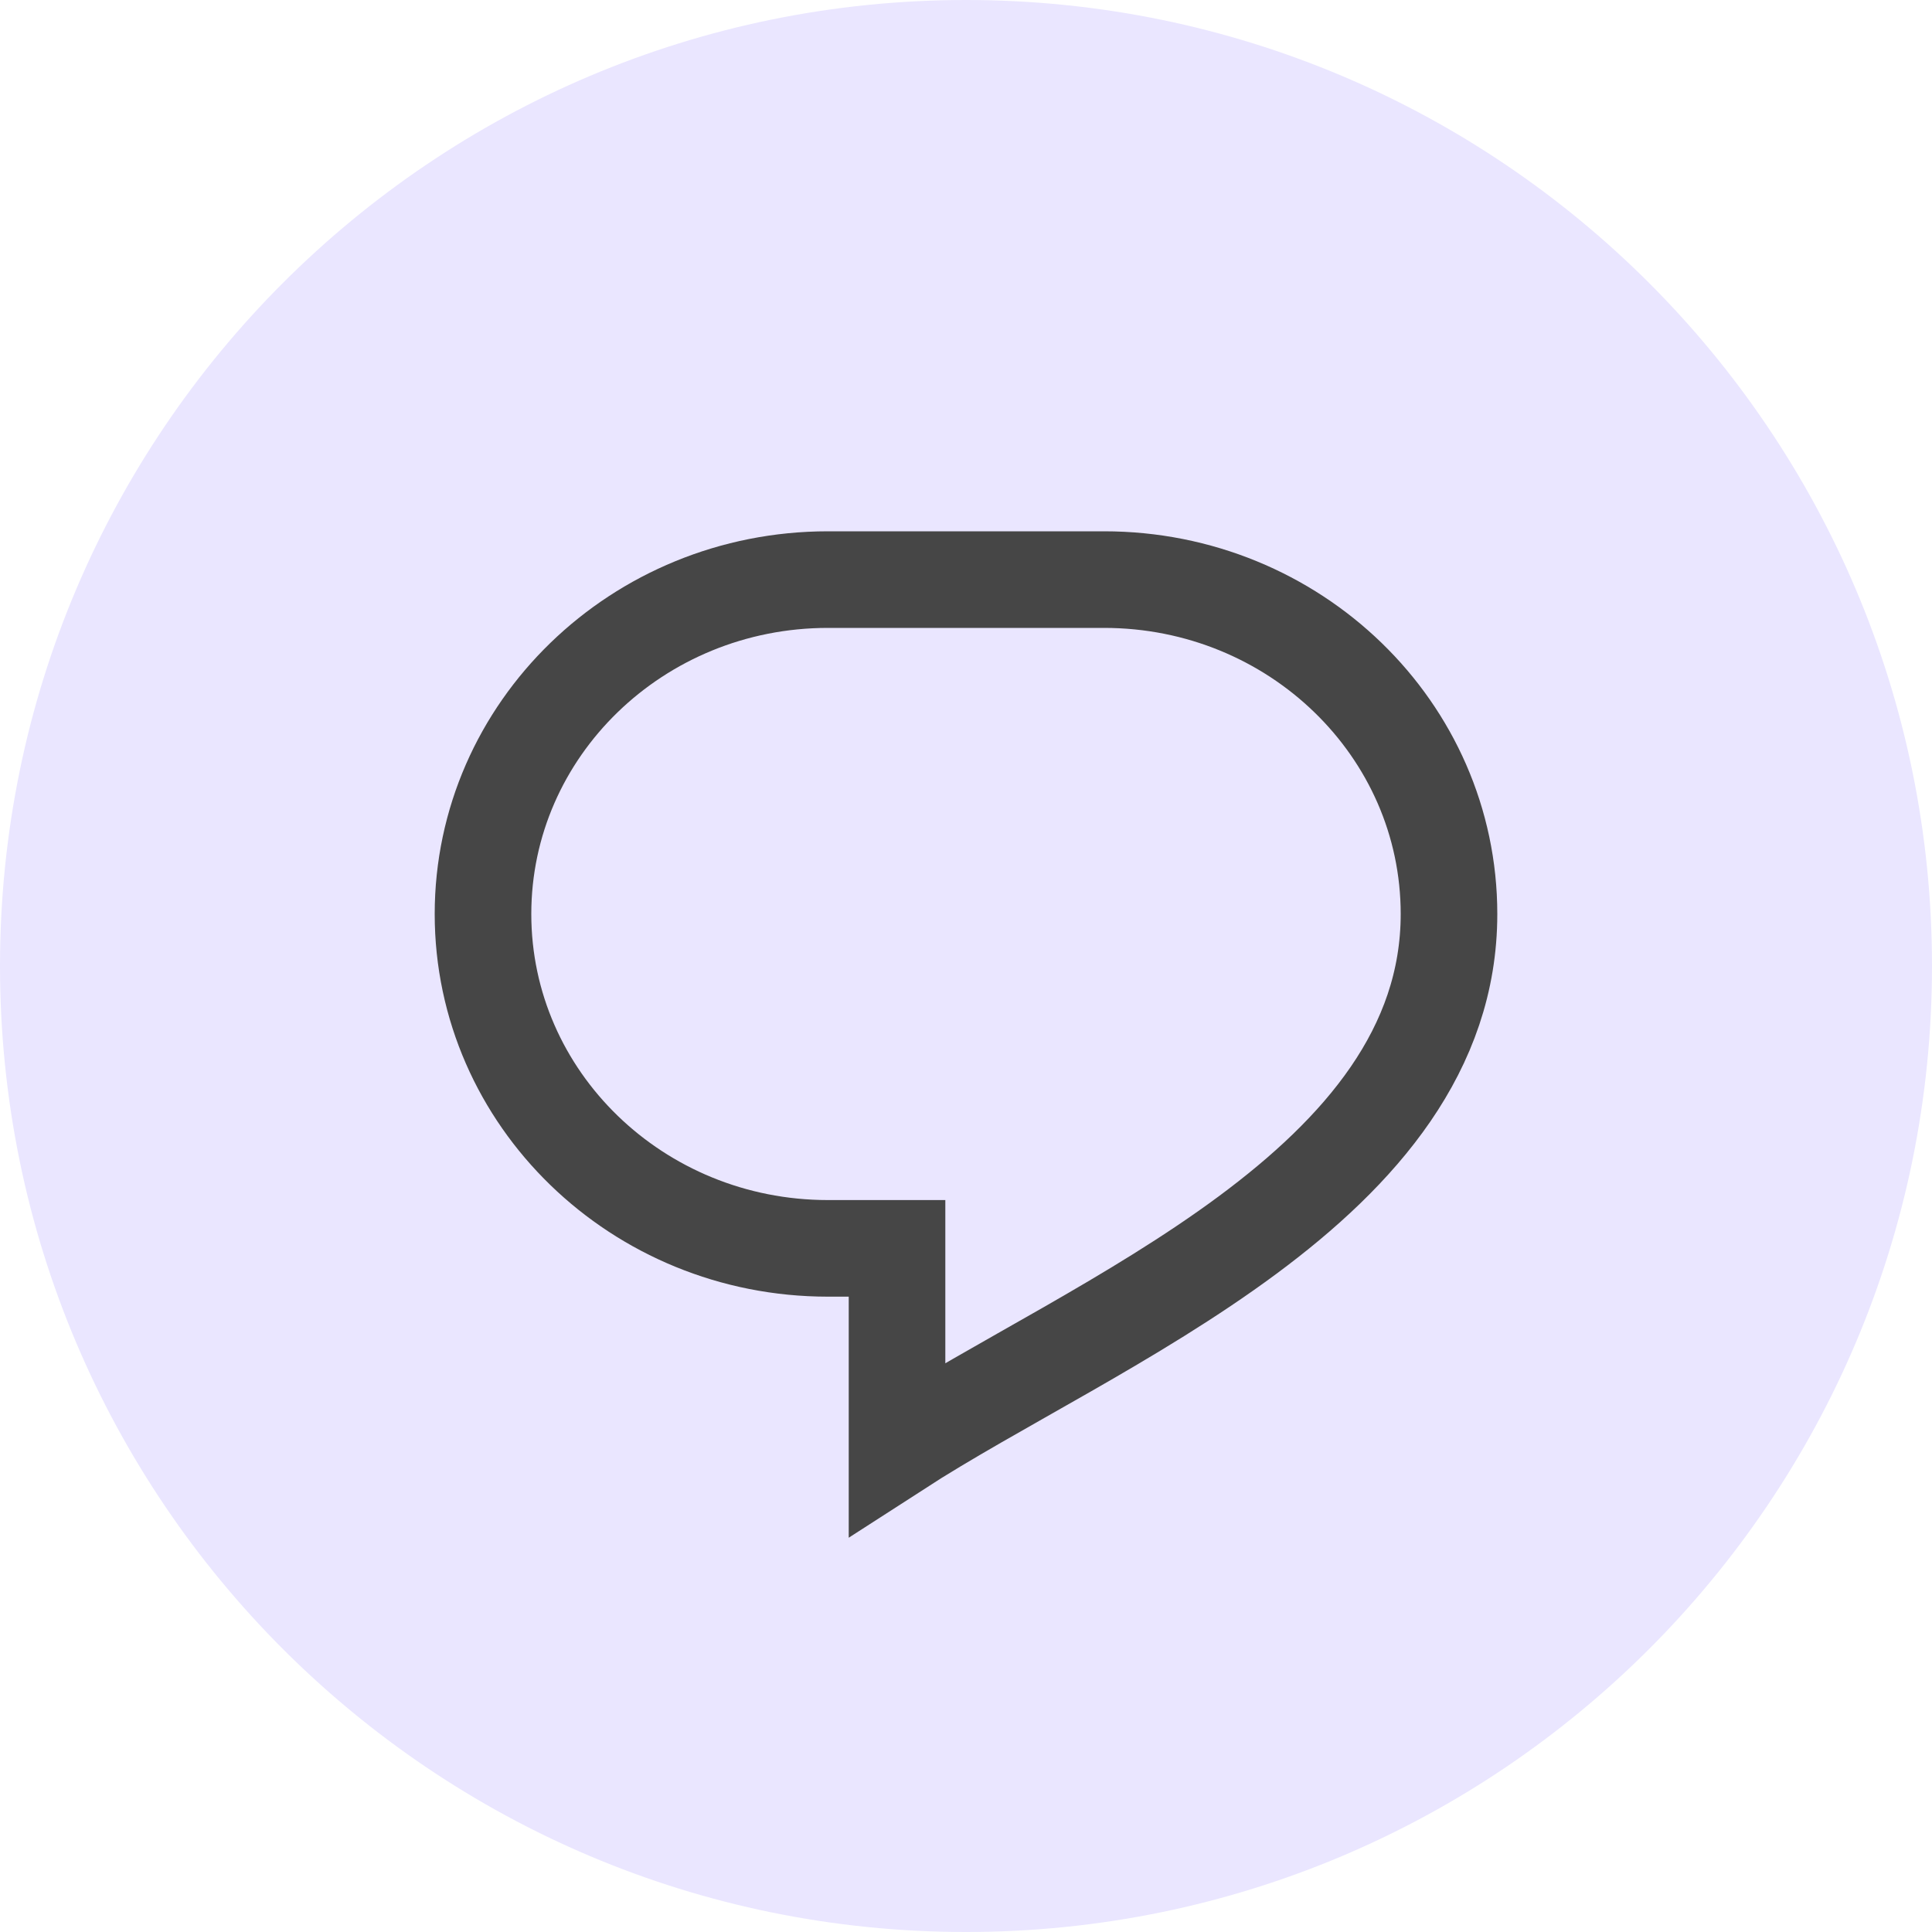
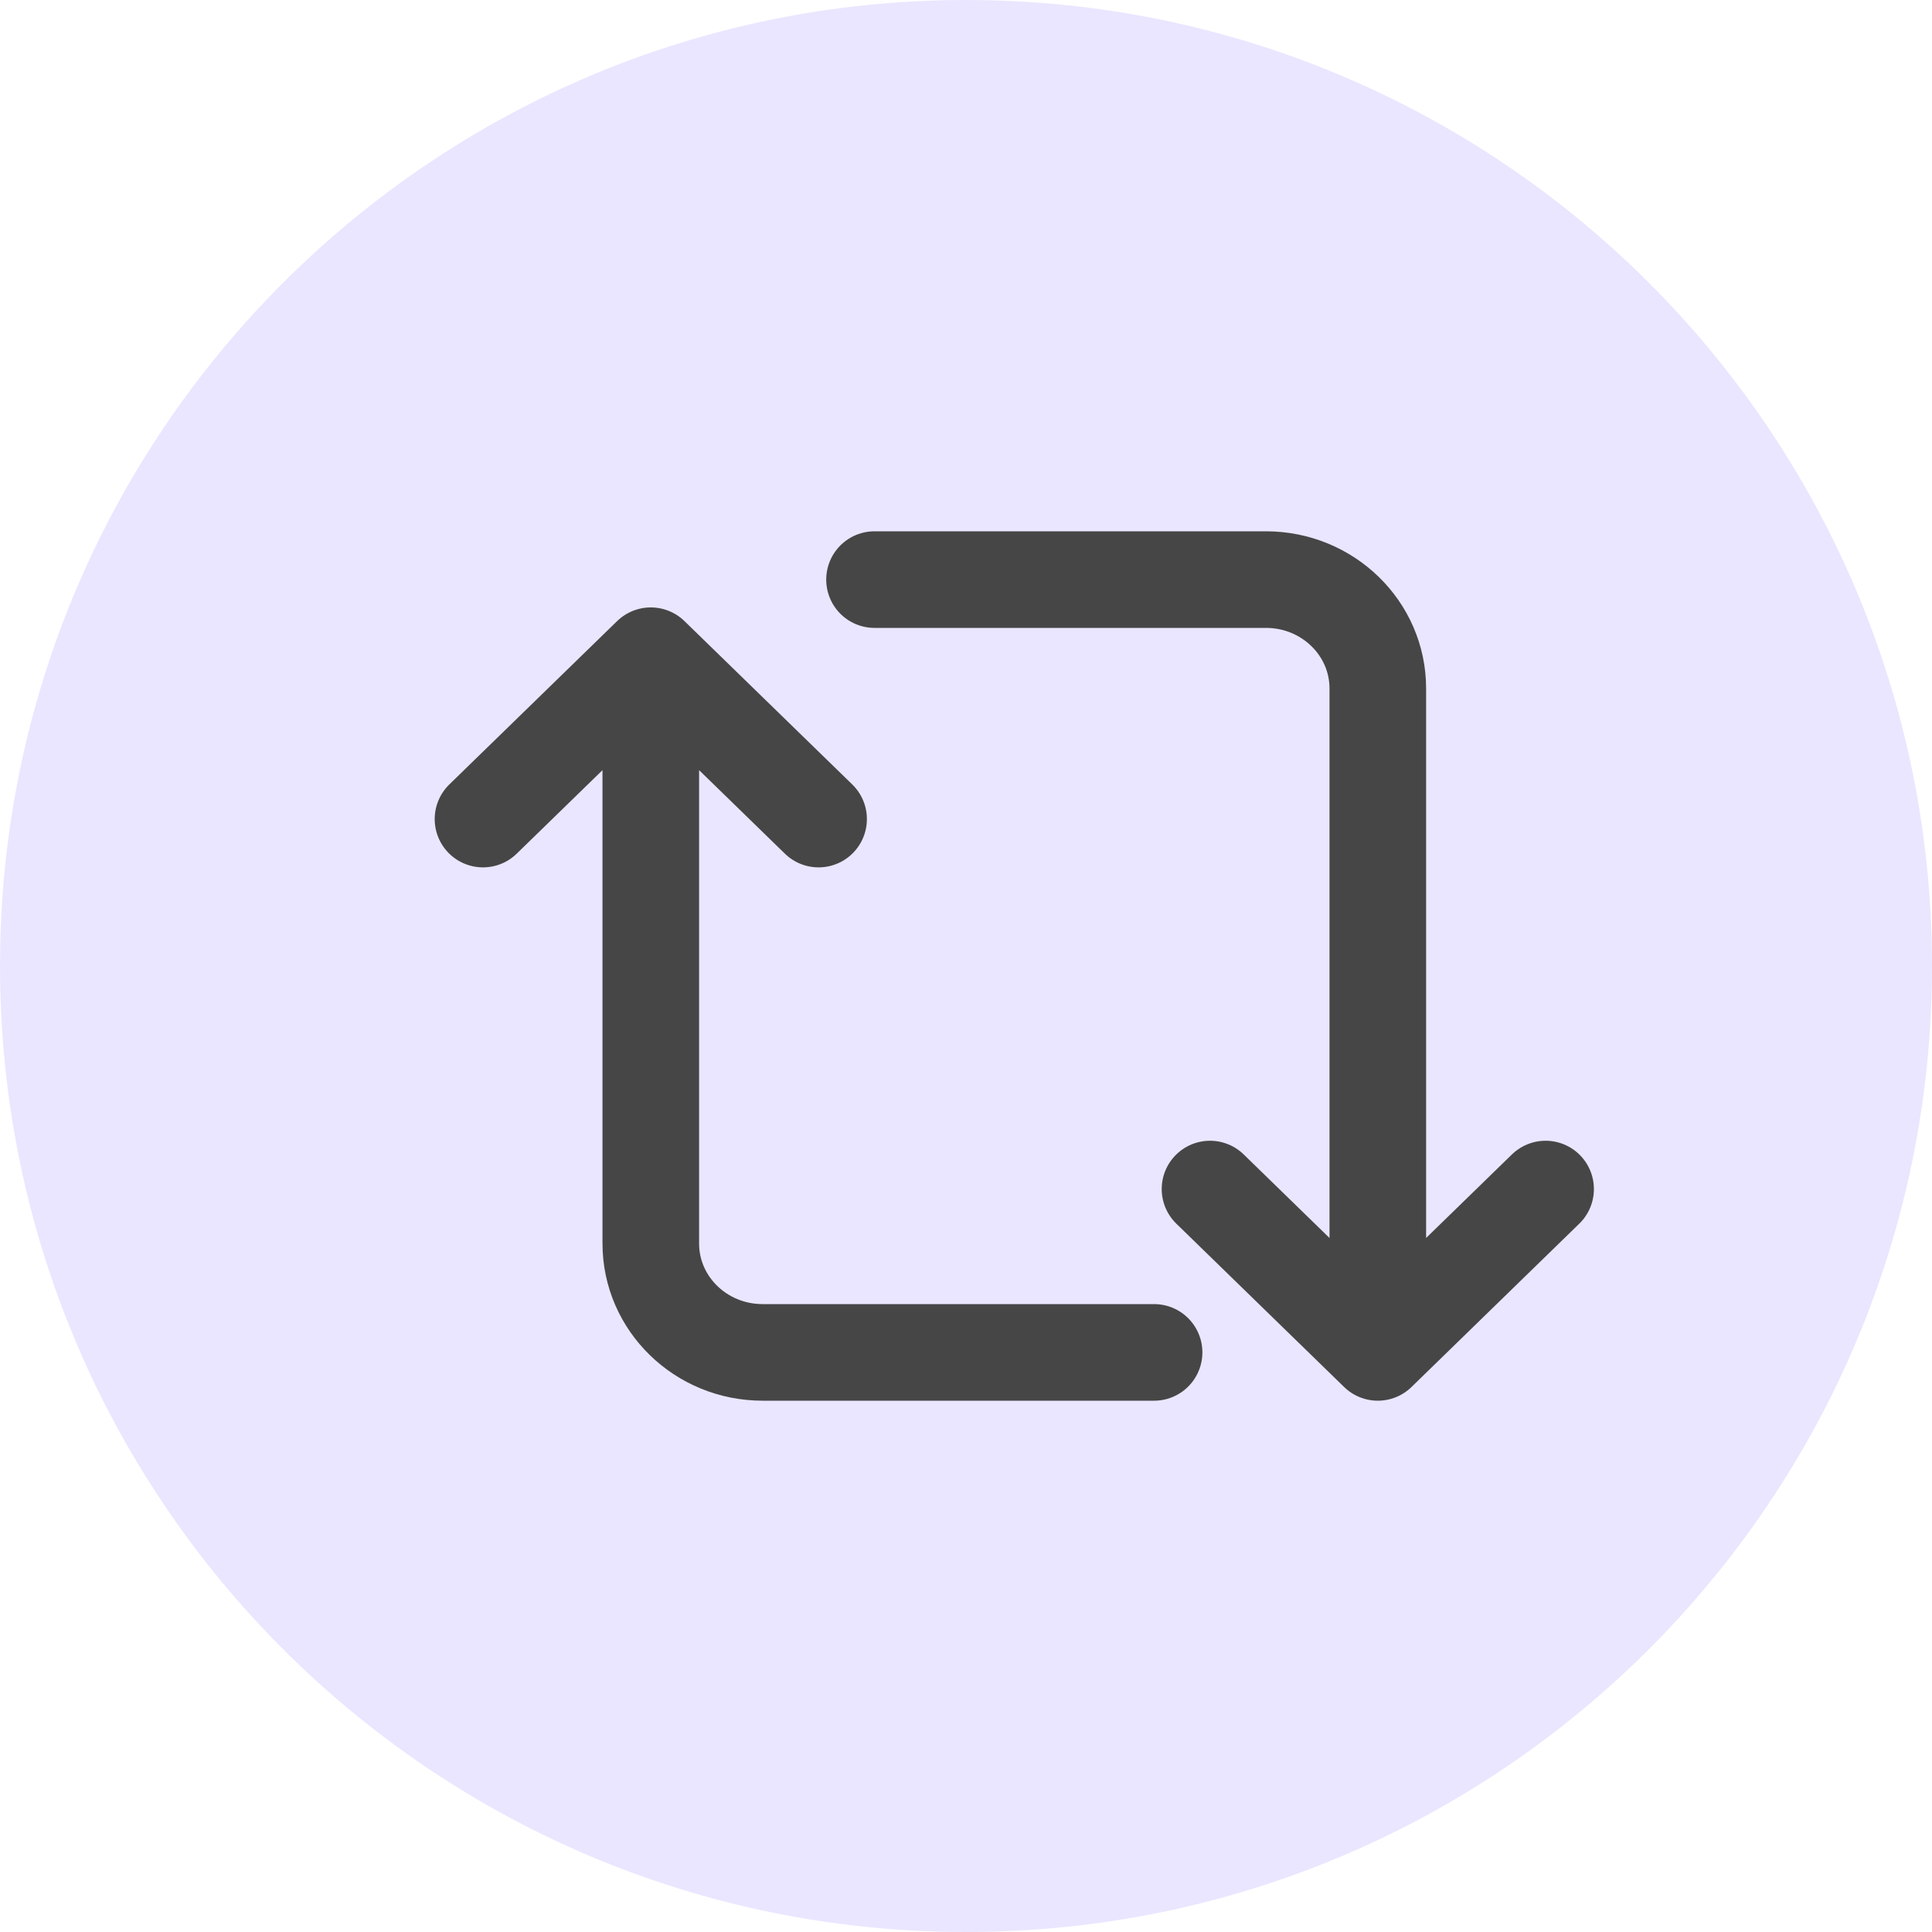
<svg xmlns="http://www.w3.org/2000/svg" width="20" height="20" viewBox="0 0 20 20" fill="none">
-   <g clip-path="url(#clip0_5_116)">
-     <circle cx="10" cy="10" r="10" fill="#EAE6FF" />
-     <g clip-path="url(#clip1_5_116)">
-       <path d="M8.571 6C6.599 6 5 7.55 5 9.462C5 11.373 6.599 12.923 8.571 12.923H9.286V15C11.335 13.676 15 12.271 15 9.462C15 7.55 13.401 6 11.429 6H8.571Z" stroke="#464646" />
-     </g>
-   </g>
+   <rect width="20" height="20" rx="10" fill="url(#paint0_radial_95_59)" />
+   <path d="M6.737 6.788V12.873C6.737 13.495 7.255 14 7.895 14H11.947M6.737 6.788L5 8.479M6.737 6.788L8.474 8.479M14.263 14V7.127C14.263 6.505 13.745 6 13.105 6H9.053M14.263 14L16 12.309M14.263 14L12.526 12.309" stroke="#464646" stroke-linecap="round" />
  <defs>
-     <clipPath id="clip0_5_116">
-       <rect width="20" height="20" fill="#EAE6FF" />
-     </clipPath>
-     <clipPath id="clip1_5_116">
-       <rect width="12" height="11" fill="#EAE6FF" transform="translate(4 5)" />
-     </clipPath>
+     <radialGradient id="paint0_radial_95_59" cx="0" cy="0" r="1" gradientUnits="userSpaceOnUse" gradientTransform="translate(17.0833 1.29143e-06) rotate(90) scale(21.6667)">
+       <stop stop-color="#EAE6FF" />
+       <stop offset="1" stop-color="#EAE6FF" />
+     </radialGradient>
  </defs>
</svg>
